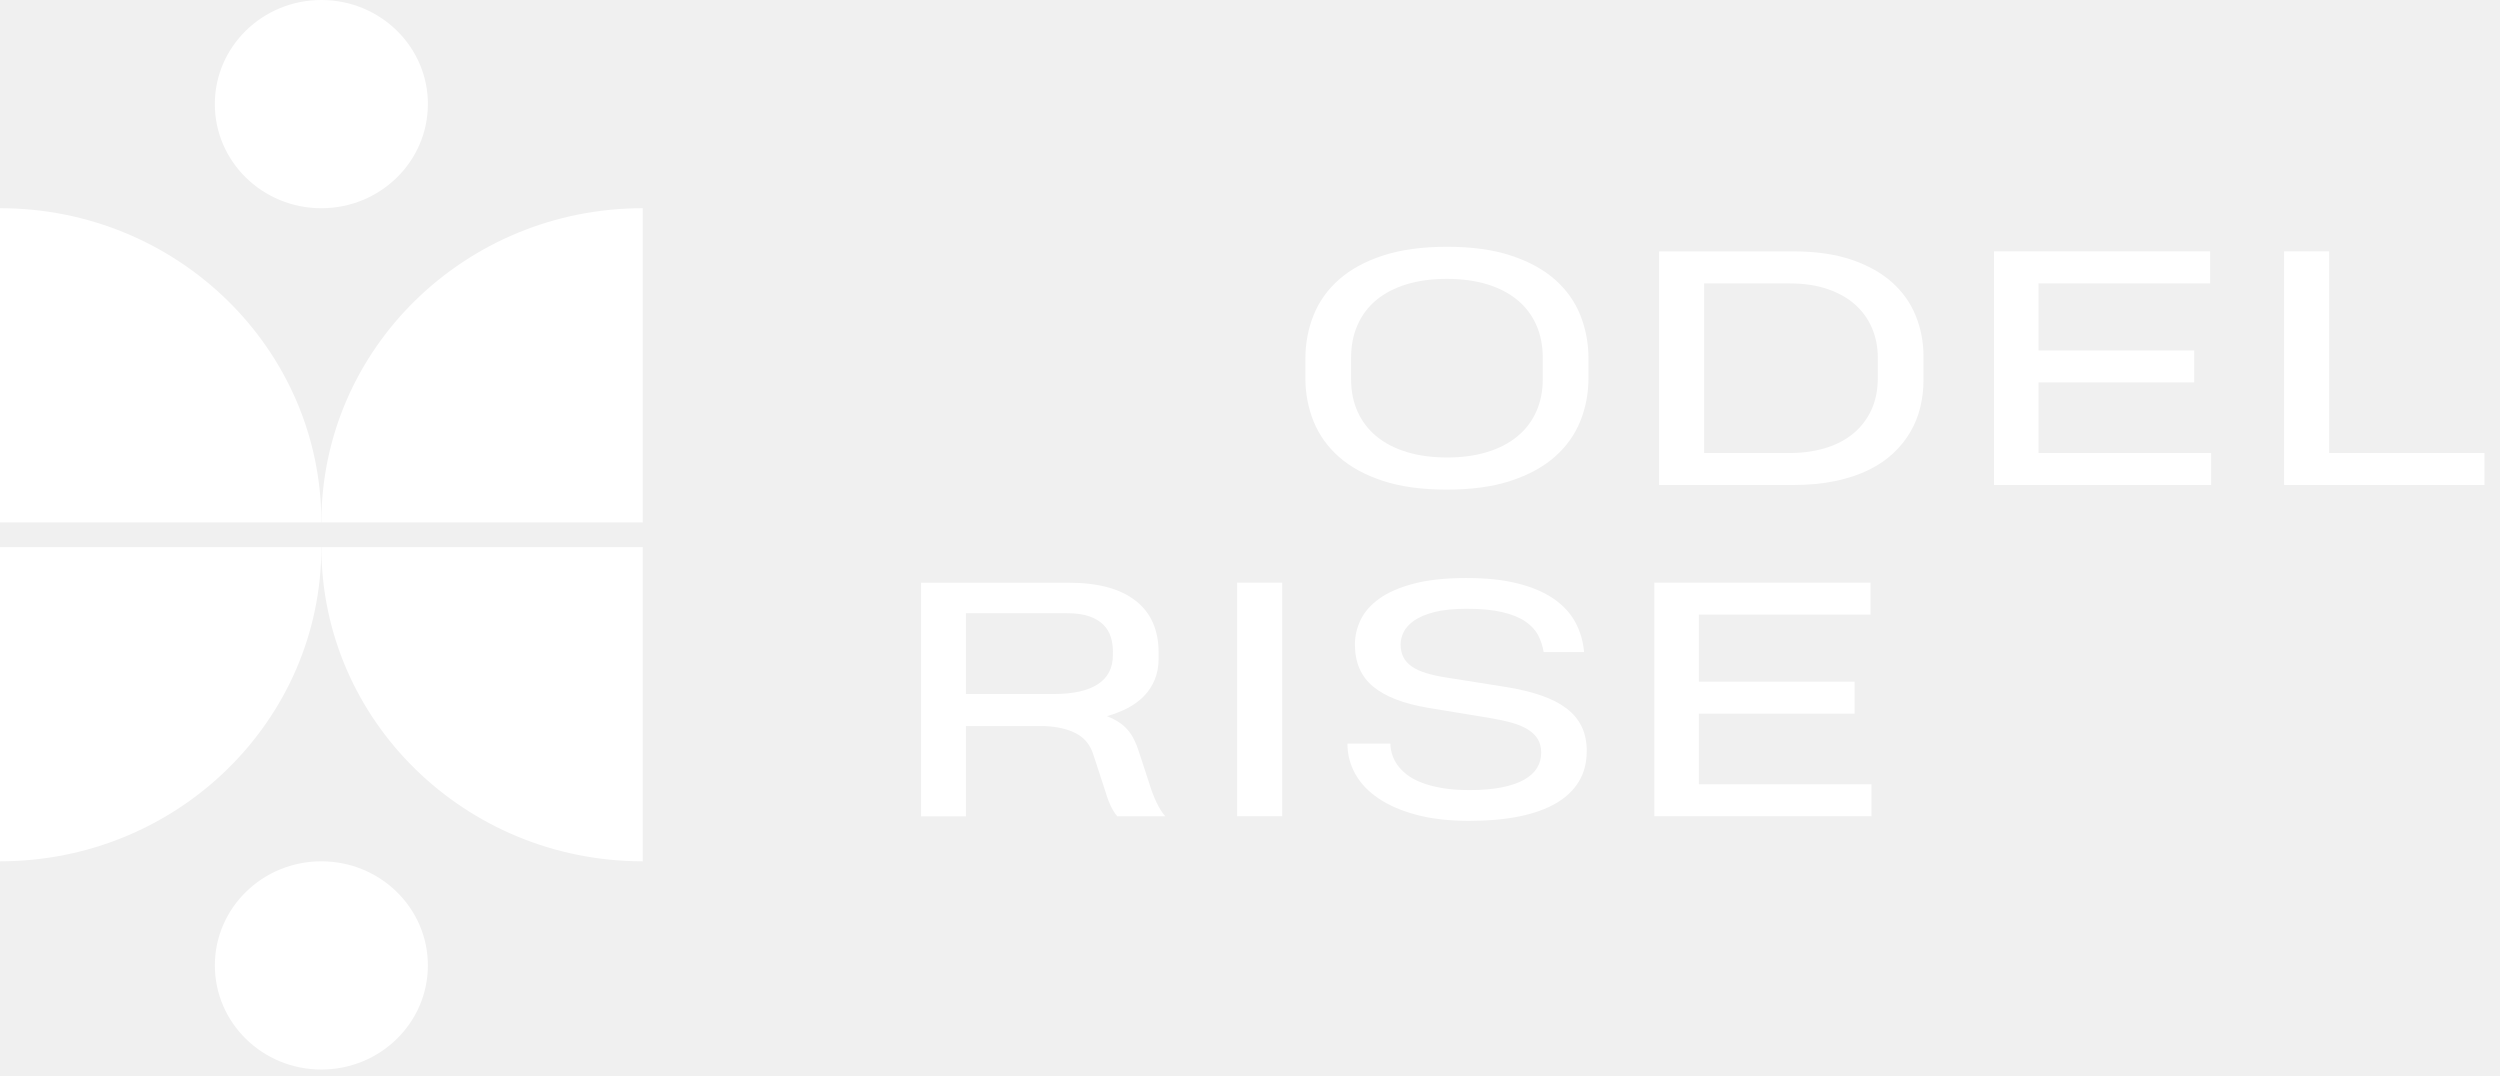
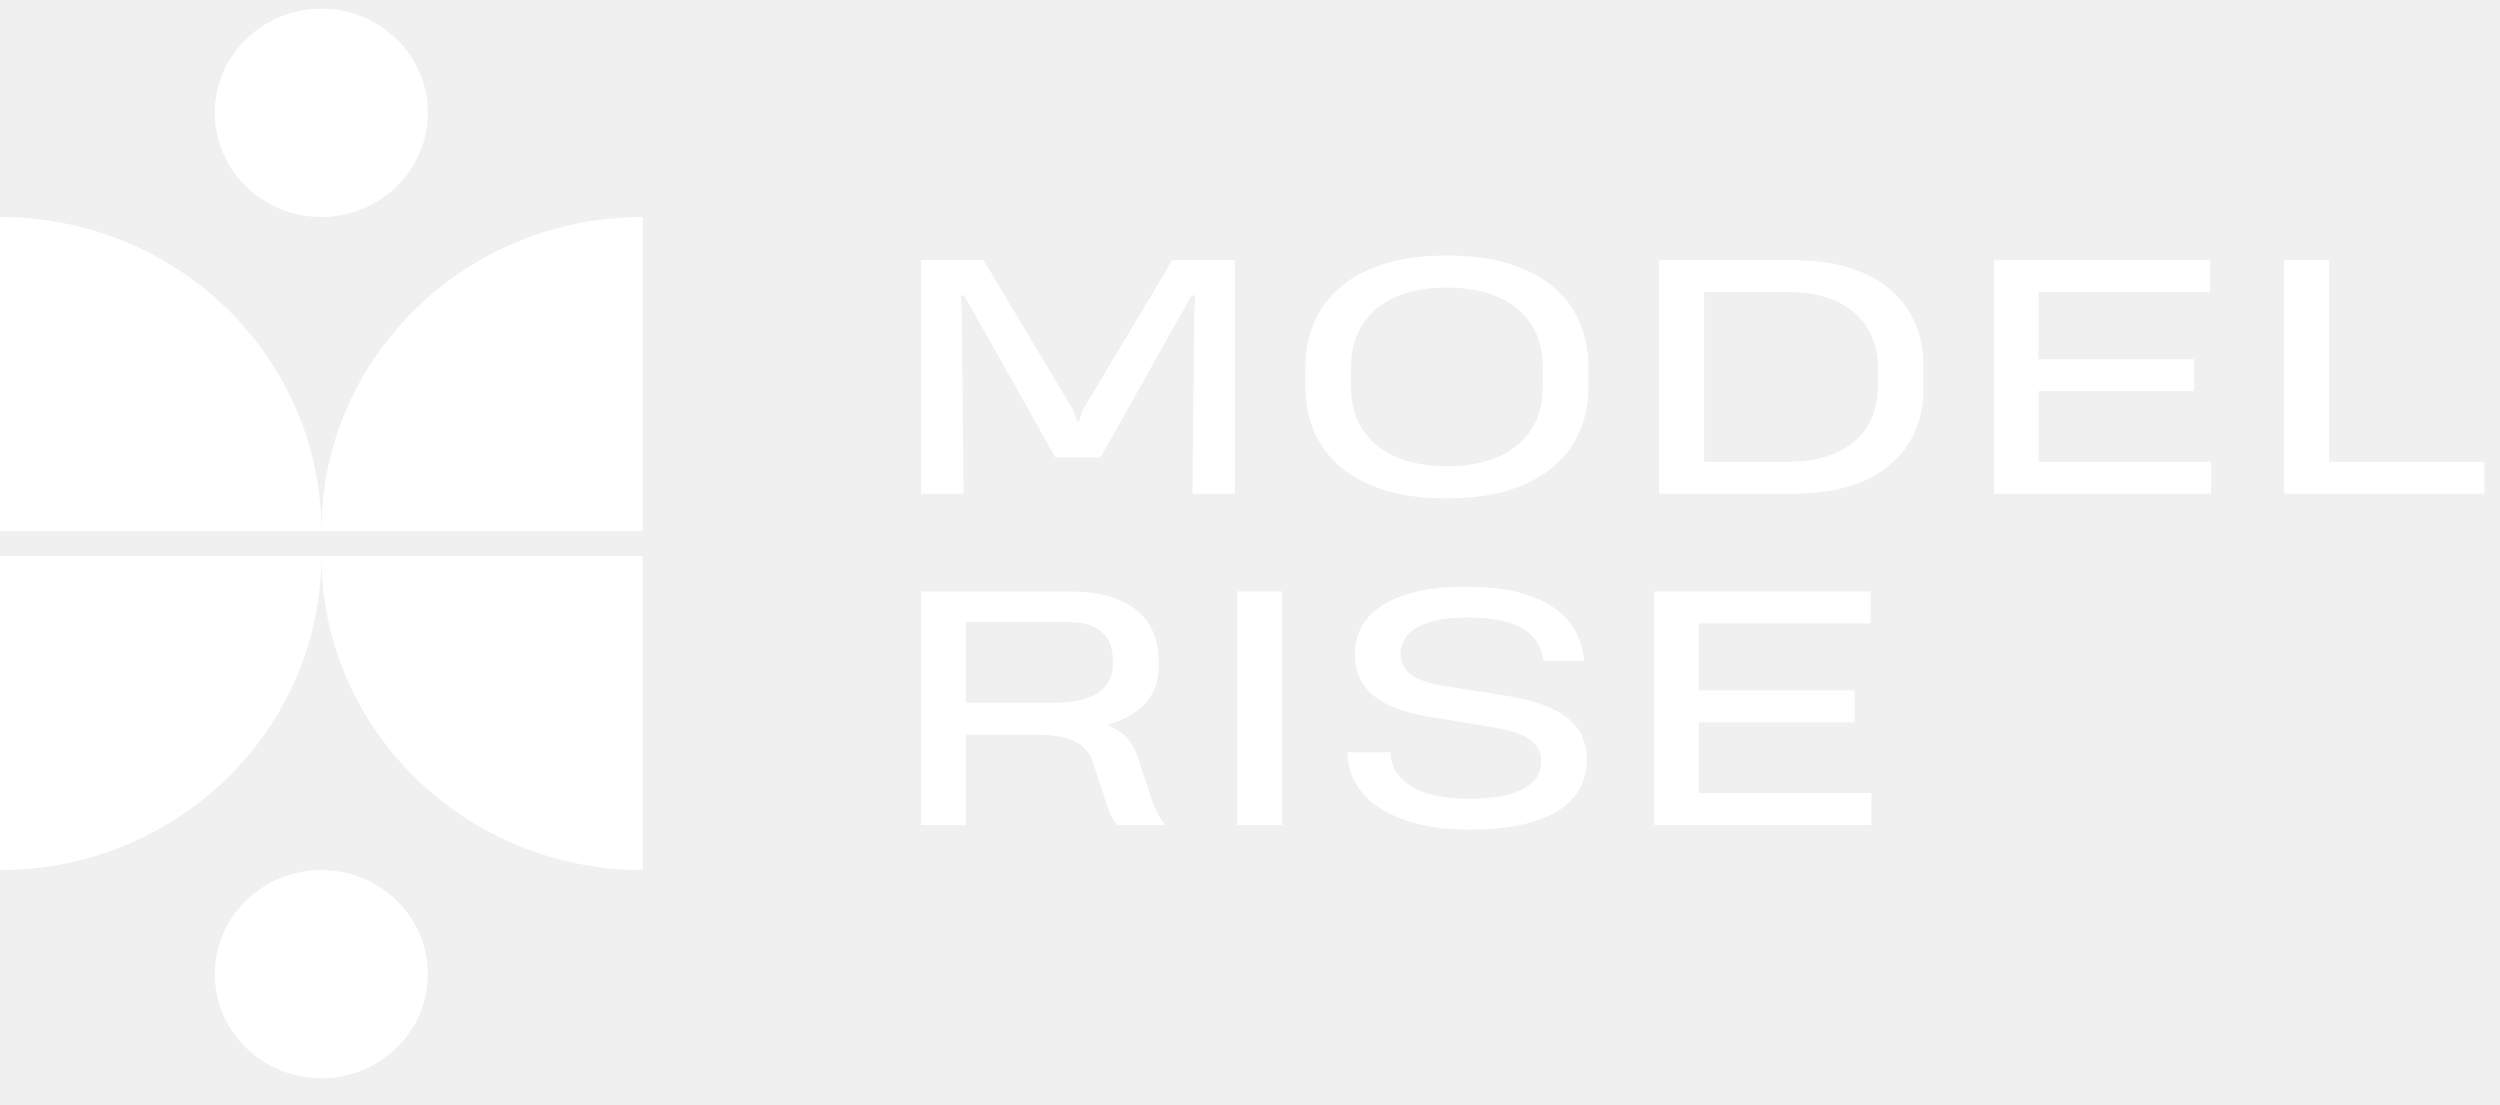
- <svg xmlns="http://www.w3.org/2000/svg" width="86" height="37" viewBox="0 0 86 37" fill="none">
-   <path d="M44.906 12.336C44.906 11.805 45.001 11.305 45.189 10.838C45.378 10.37 45.669 9.961 46.065 9.613C46.461 9.264 46.965 8.989 47.579 8.789C48.194 8.589 48.926 8.489 49.778 8.489C50.629 8.489 51.363 8.589 51.977 8.792C52.591 8.993 53.095 9.269 53.491 9.618C53.885 9.967 54.177 10.376 54.364 10.843C54.55 11.311 54.644 11.809 54.644 12.337V13.001C54.644 13.529 54.549 14.026 54.361 14.492C54.172 14.957 53.881 15.365 53.485 15.714C53.09 16.062 52.585 16.338 51.971 16.54C51.356 16.742 50.623 16.843 49.772 16.843C48.921 16.843 48.188 16.744 47.575 16.543C46.963 16.343 46.459 16.068 46.064 15.72C45.669 15.371 45.377 14.963 45.188 14.498C45 14.032 44.905 13.533 44.905 13.002V12.338L44.906 12.336ZM49.772 15.738C50.286 15.738 50.748 15.676 51.155 15.551C51.563 15.428 51.909 15.248 52.193 15.014C52.478 14.781 52.695 14.498 52.845 14.164C52.996 13.831 53.071 13.455 53.071 13.037V12.314C53.071 11.889 52.996 11.508 52.845 11.172C52.695 10.836 52.478 10.551 52.193 10.316C51.908 10.082 51.562 9.904 51.155 9.779C50.748 9.656 50.286 9.593 49.772 9.593C49.258 9.593 48.796 9.655 48.388 9.779C47.981 9.904 47.635 10.082 47.352 10.316C47.069 10.55 46.852 10.835 46.703 11.172C46.552 11.508 46.477 11.889 46.477 12.314V13.042C46.477 13.456 46.552 13.831 46.703 14.163C46.853 14.497 47.07 14.78 47.355 15.014C47.639 15.247 47.986 15.426 48.393 15.55C48.8 15.674 49.26 15.737 49.771 15.737" fill="white" />
-   <path d="M57.073 8.647H61.683C62.458 8.647 63.128 8.743 63.692 8.934C64.255 9.125 64.72 9.386 65.087 9.713C65.453 10.041 65.724 10.425 65.902 10.864C66.08 11.303 66.168 11.77 66.168 12.262V13.08C66.168 13.395 66.132 13.703 66.059 14.004C65.987 14.306 65.874 14.589 65.719 14.855C65.566 15.121 65.368 15.366 65.129 15.591C64.89 15.816 64.604 16.009 64.273 16.171C63.941 16.332 63.56 16.458 63.132 16.548C62.702 16.638 62.219 16.684 61.683 16.684H57.073V8.648V8.647ZM58.622 15.584H61.574C61.994 15.584 62.388 15.53 62.757 15.424C63.124 15.318 63.445 15.158 63.716 14.943C63.988 14.728 64.203 14.459 64.361 14.133C64.518 13.807 64.597 13.424 64.597 12.985V12.31C64.597 11.939 64.53 11.596 64.395 11.282C64.261 10.969 64.066 10.699 63.808 10.472C63.551 10.245 63.235 10.068 62.86 9.941C62.484 9.813 62.056 9.75 61.574 9.75H58.622V15.585V15.584Z" fill="white" />
-   <path d="M68.593 16.683V8.647H76.029V9.748H70.125V12.055H75.48V13.155H70.125V15.584H76.062V16.683H68.593Z" fill="white" />
-   <path d="M78.573 16.683V8.647H80.122V15.584H85.466V16.683H78.573Z" fill="white" />
-   <path d="M39.857 22.637C39.857 22.92 39.811 23.17 39.721 23.386C39.63 23.602 39.505 23.791 39.346 23.953C39.186 24.114 38.999 24.25 38.783 24.362C38.567 24.473 38.333 24.564 38.079 24.636C38.239 24.699 38.377 24.77 38.492 24.846C38.608 24.922 38.709 25.01 38.794 25.109C38.879 25.208 38.953 25.322 39.016 25.449C39.079 25.576 39.137 25.722 39.187 25.885L39.552 27.001C39.617 27.213 39.694 27.413 39.783 27.601C39.871 27.789 39.973 27.948 40.084 28.079H38.432C38.338 27.966 38.256 27.831 38.187 27.675C38.118 27.52 38.057 27.346 38.002 27.155L37.611 25.959C37.506 25.627 37.31 25.384 37.026 25.234C36.742 25.083 36.38 24.998 35.942 24.977H33.229V28.081H31.684V20.046H36.773C37.773 20.046 38.537 20.252 39.065 20.665C39.593 21.077 39.856 21.672 39.856 22.448V22.64L39.857 22.637ZM38.285 22.424C38.285 22.243 38.261 22.073 38.211 21.913C38.163 21.754 38.077 21.613 37.956 21.491C37.834 21.368 37.672 21.272 37.469 21.201C37.266 21.13 37.012 21.095 36.708 21.095H33.228V23.874H36.245C36.916 23.874 37.423 23.762 37.767 23.536C38.111 23.311 38.283 22.978 38.283 22.535V22.424H38.285Z" fill="white" />
-   <path d="M44.107 20.043H42.558V28.078H44.107V20.043Z" fill="white" />
-   <path d="M54.583 25.846C54.583 26.236 54.495 26.58 54.317 26.877C54.139 27.175 53.88 27.424 53.536 27.627C53.194 27.828 52.771 27.981 52.267 28.084C51.764 28.186 51.187 28.238 50.538 28.238C49.853 28.238 49.25 28.169 48.73 28.031C48.21 27.893 47.774 27.704 47.42 27.464C47.066 27.225 46.8 26.945 46.621 26.622C46.441 26.299 46.352 25.952 46.352 25.58H47.83C47.83 25.694 47.849 25.812 47.885 25.936C47.92 26.06 47.98 26.182 48.061 26.3C48.143 26.419 48.251 26.531 48.385 26.638C48.519 26.744 48.686 26.837 48.888 26.916C49.089 26.996 49.326 27.06 49.6 27.107C49.874 27.155 50.19 27.179 50.549 27.179C50.976 27.179 51.346 27.148 51.658 27.086C51.97 27.024 52.225 26.937 52.428 26.823C52.629 26.71 52.777 26.574 52.874 26.416C52.97 26.259 53.017 26.086 53.017 25.898C53.017 25.711 52.98 25.563 52.904 25.434C52.828 25.305 52.715 25.193 52.566 25.099C52.418 25.005 52.235 24.927 52.017 24.866C51.8 24.804 51.552 24.75 51.273 24.703L49.115 24.347C48.278 24.205 47.65 23.962 47.234 23.616C46.817 23.27 46.609 22.788 46.609 22.168C46.609 21.881 46.674 21.6 46.805 21.326C46.935 21.052 47.15 20.808 47.449 20.593C47.748 20.378 48.142 20.207 48.632 20.078C49.121 19.949 49.724 19.884 50.442 19.884C51.159 19.884 51.722 19.947 52.217 20.073C52.711 20.198 53.121 20.374 53.448 20.599C53.775 20.825 54.022 21.093 54.191 21.404C54.359 21.716 54.46 22.058 54.492 22.43H53.1C53.068 22.22 53.003 22.026 52.908 21.845C52.811 21.665 52.663 21.507 52.462 21.372C52.26 21.237 51.998 21.132 51.673 21.056C51.349 20.98 50.942 20.942 50.453 20.942C50.003 20.942 49.631 20.98 49.339 21.056C49.045 21.132 48.813 21.23 48.643 21.35C48.472 21.471 48.353 21.603 48.284 21.746C48.215 21.89 48.181 22.029 48.181 22.163C48.181 22.33 48.212 22.475 48.273 22.6C48.334 22.724 48.431 22.831 48.561 22.924C48.691 23.016 48.857 23.093 49.059 23.154C49.26 23.216 49.5 23.268 49.779 23.311L51.856 23.641C52.298 23.715 52.689 23.811 53.027 23.928C53.366 24.045 53.651 24.191 53.883 24.366C54.116 24.542 54.291 24.751 54.408 24.993C54.526 25.235 54.585 25.52 54.585 25.846" fill="white" />
-   <path d="M56.909 28.078V20.043H64.347V21.143H58.442V23.449H63.798V24.549H58.442V26.978H64.379V28.078H56.909Z" fill="white" />
-   <path d="M11.055 17.97C11.055 12.001 6.106 7.162 0 7.162V17.97H11.055Z" fill="white" />
-   <path d="M11.055 17.97C11.055 12.001 16.005 7.162 22.111 7.162V17.97H11.055Z" fill="white" />
-   <path d="M14.719 3.581C14.719 5.559 13.078 7.163 11.054 7.163C9.031 7.163 7.39 5.559 7.39 3.581C7.39 1.603 9.032 0 11.055 0C13.079 0 14.72 1.604 14.72 3.581" fill="white" />
-   <path d="M11.055 18.822C11.055 24.791 16.005 29.629 22.111 29.629V18.822H11.055Z" fill="white" />
-   <path d="M11.055 18.822C11.055 24.791 6.106 29.629 0 29.629V18.822H11.055Z" fill="white" />
-   <path d="M7.391 33.21C7.391 31.232 9.032 29.629 11.054 29.629C13.077 29.629 14.719 31.233 14.719 33.21C14.719 35.187 13.078 36.792 11.054 36.792C9.031 36.792 7.391 35.188 7.391 33.21Z" fill="white" />
+ <svg xmlns="http://www.w3.org/2000/svg" width="86" height="38" viewBox="0 0 86 38" fill="none">
+   <g clip-path="url(#clip0_1208_2373)">
+     <path d="M33.17 10.166H33.044L33.082 10.618L33.148 16.984H31.686V8.949H33.838L36.916 14.104L37.046 14.492H37.117L37.253 14.094L40.329 8.949H42.482V16.984H41.02L41.086 10.618L41.123 10.166H40.987L37.861 15.736H36.306L33.17 10.166Z" fill="white" />
+     <mask id="mask0_1208_2373" style="mask-type:luminance" maskUnits="userSpaceOnUse" x="-51" y="-33" width="188" height="104">
+       <path d="M136.043 -32.611H-50.577V70.006H136.043V-32.611Z" fill="white" />
+     </mask>
+     <g mask="url(#mask0_1208_2373)">
+       <path d="M44.906 12.637C44.906 12.106 45.001 11.606 45.189 11.139C45.378 10.671 45.669 10.263 46.065 9.914C46.461 9.565 46.965 9.291 47.579 9.09C48.194 8.89 48.926 8.79 49.778 8.79C50.629 8.79 51.363 8.891 51.977 9.093C52.591 9.294 53.095 9.57 53.491 9.92C53.885 10.268 54.177 10.677 54.364 11.144C54.55 11.612 54.644 12.11 54.644 12.638V13.302C54.644 13.831 54.549 14.328 54.361 14.793C54.172 15.259 53.881 15.666 53.485 16.015C53.09 16.364 52.585 16.639 51.971 16.842C51.356 17.043 50.623 17.145 49.772 17.145C48.921 17.145 48.188 17.045 47.575 16.845C46.963 16.644 46.459 16.369 46.064 16.021C45.669 15.672 45.377 15.264 45.188 14.799C45 14.333 44.905 13.834 44.905 13.303V12.639L44.906 12.637ZM49.772 16.039C50.286 16.039 50.748 15.977 51.155 15.852C51.563 15.729 51.909 15.549 52.193 15.316C52.478 15.082 52.695 14.799 52.845 14.465C52.996 14.132 53.071 13.756 53.071 13.338V12.615C53.071 12.191 52.996 11.81 52.845 11.473C52.695 11.137 52.478 10.852 52.193 10.617C51.908 10.383 51.562 10.205 51.155 10.08C50.748 9.957 50.286 9.894 49.772 9.894C49.258 9.894 48.796 9.956 48.388 10.08C47.981 10.205 47.635 10.383 47.352 10.617C47.069 10.851 46.852 11.136 46.703 11.473C46.552 11.81 46.477 12.191 46.477 12.615V13.343C46.477 13.757 46.552 14.132 46.703 14.464C46.853 14.798 47.07 15.081 47.355 15.315C47.639 15.548 47.986 15.727 48.393 15.851C48.8 15.975 49.26 16.038 49.771 16.038" fill="white" />
+       <path d="M57.073 8.949H61.683C62.458 8.949 63.128 9.045 63.692 9.236C64.255 9.427 64.72 9.687 65.087 10.015C65.453 10.342 65.724 10.726 65.902 11.165C66.08 11.604 66.168 12.071 66.168 12.563V13.381C66.168 13.697 66.132 14.004 66.059 14.306C65.987 14.607 65.874 14.89 65.719 15.156C65.566 15.422 65.368 15.667 65.129 15.892C64.89 16.118 64.604 16.311 64.273 16.472C63.941 16.634 63.56 16.759 63.132 16.849C62.702 16.939 62.219 16.985 61.683 16.985H57.073V8.95V8.949ZM58.622 15.885H61.574C61.994 15.885 62.388 15.832 62.757 15.725C63.124 15.619 63.445 15.459 63.716 15.244C63.988 15.03 64.203 14.76 64.361 14.434C64.518 14.108 64.597 13.725 64.597 13.286V12.611C64.597 12.24 64.53 11.897 64.395 11.583C64.261 11.27 64.066 11 63.808 10.773C63.551 10.546 63.235 10.369 62.86 10.242C62.484 10.114 62.056 10.051 61.574 10.051H58.622V15.886V15.885Z" fill="white" />
+       <path d="M68.593 16.984V8.949H76.029V10.049H70.125V12.356H75.48V13.456H70.125V15.885H76.062V16.984H68.593Z" fill="white" />
+       <path d="M78.573 16.984V8.949H80.122V15.885H85.466V16.984H78.573Z" fill="white" />
+       <path d="M39.857 22.938C39.857 23.221 39.811 23.471 39.721 23.688C39.63 23.903 39.505 24.092 39.346 24.254C39.186 24.415 38.999 24.551 38.783 24.663C38.567 24.774 38.333 24.866 38.079 24.937C38.239 25.001 38.377 25.071 38.492 25.147C38.608 25.223 38.709 25.311 38.794 25.41C38.879 25.509 38.953 25.623 39.016 25.75C39.079 25.878 39.137 26.023 39.187 26.186L39.552 27.302C39.617 27.515 39.694 27.714 39.783 27.902C39.871 28.091 39.973 28.249 40.084 28.38H38.432C38.338 28.267 38.256 28.132 38.187 27.977C38.118 27.821 38.057 27.647 38.002 27.456L37.611 26.261C37.506 25.928 37.31 25.686 37.026 25.536C36.742 25.384 36.38 25.299 35.942 25.278H33.229V28.382H31.684V20.347H36.773C37.773 20.347 38.537 20.553 39.065 20.966C39.593 21.379 39.856 21.973 39.856 22.75V22.941L39.857 22.938ZM38.285 22.725C38.285 22.544 38.261 22.374 38.211 22.215C38.163 22.055 38.077 21.915 37.956 21.792C37.834 21.669 37.672 21.573 37.469 21.502C37.266 21.431 37.012 21.396 36.708 21.396H33.228V24.175H36.245C36.916 24.175 37.423 24.063 37.767 23.838C38.111 23.612 38.283 23.279 38.283 22.836V22.725H38.285Z" fill="white" />
+       <path d="M44.107 20.344H42.558V28.379H44.107V20.344Z" fill="white" />
+       <path d="M54.583 26.148C54.583 26.537 54.495 26.881 54.317 27.178C54.139 27.476 53.88 27.726 53.536 27.928C53.194 28.13 52.771 28.282 52.267 28.385C51.764 28.488 51.187 28.539 50.538 28.539C49.853 28.539 49.25 28.47 48.73 28.332C48.21 28.194 47.774 28.005 47.42 27.766C47.066 27.526 46.8 27.246 46.621 26.923C46.441 26.601 46.352 26.253 46.352 25.881H47.83C47.83 25.995 47.849 26.113 47.885 26.238C47.92 26.361 47.98 26.483 48.061 26.602C48.143 26.72 48.251 26.832 48.385 26.939C48.519 27.045 48.686 27.139 48.888 27.217C49.089 27.297 49.326 27.361 49.6 27.408C49.874 27.456 50.19 27.48 50.549 27.48C50.976 27.48 51.346 27.449 51.658 27.387C51.97 27.326 52.225 27.238 52.428 27.124C52.629 27.011 52.777 26.875 52.874 26.718C52.97 26.56 53.017 26.387 53.017 26.2C53.017 26.012 52.98 25.864 52.904 25.735C52.828 25.606 52.715 25.494 52.566 25.401C52.418 25.307 52.235 25.229 52.017 25.167C51.8 25.105 51.552 25.051 51.273 25.004L49.115 24.648C48.278 24.506 47.65 24.263 47.234 23.917C46.817 23.572 46.609 23.089 46.609 22.469C46.609 22.182 46.674 21.901 46.805 21.628C46.935 21.353 47.15 21.109 47.449 20.894C47.748 20.679 48.142 20.508 48.632 20.379C49.121 20.25 49.724 20.185 50.442 20.185C51.159 20.185 51.722 20.248 52.217 20.374C52.711 20.5 53.121 20.675 53.448 20.901C53.775 21.126 54.022 21.394 54.191 21.706C54.359 22.017 54.46 22.359 54.492 22.731H53.1C53.068 22.522 53.003 22.327 52.908 22.146C52.811 21.966 52.663 21.808 52.462 21.673C52.26 21.538 51.998 21.433 51.673 21.357C51.349 21.281 50.942 21.243 50.453 21.243C50.003 21.243 49.631 21.281 49.339 21.357C49.045 21.433 48.813 21.532 48.643 21.651C48.472 21.772 48.353 21.904 48.284 22.047C48.215 22.191 48.181 22.33 48.181 22.465C48.181 22.631 48.212 22.776 48.273 22.901C48.334 23.025 48.431 23.133 48.561 23.225C48.691 23.317 48.857 23.394 49.059 23.456C49.26 23.517 49.5 23.57 49.779 23.612L51.856 23.942C52.298 24.016 52.689 24.112 53.027 24.229C53.366 24.346 53.651 24.492 53.883 24.667C54.116 24.843 54.291 25.052 54.408 25.294C54.526 25.537 54.585 25.822 54.585 26.148" fill="white" />
+       <path d="M56.909 28.379V20.344H64.347V21.444H58.442V23.75H63.798V24.851H58.442V27.279H64.379V28.379H56.909Z" fill="white" />
+       <path d="M11.055 18.271C11.055 12.302 6.106 7.464 0 7.464V18.271H11.055Z" fill="white" />
+       <path d="M11.055 18.271C11.055 12.302 16.005 7.464 22.111 7.464V18.271H11.055Z" fill="white" />
+       <path d="M14.719 3.882C14.719 5.861 13.078 7.464 11.054 7.464C9.031 7.464 7.39 5.861 7.39 3.882C7.39 1.904 9.032 0.301 11.055 0.301C13.079 0.301 14.72 1.905 14.72 3.882" fill="white" />
+       <path d="M11.055 19.123C11.055 25.092 16.005 29.93 22.111 29.93V19.123H11.055Z" fill="white" />
+       <path d="M11.055 19.123C11.055 25.092 6.106 29.93 0 29.93V19.123H11.055Z" fill="white" />
+       <path d="M7.391 33.511C7.391 31.533 9.032 29.93 11.054 29.93C13.077 29.93 14.719 31.534 14.719 33.511C14.719 35.489 13.078 37.093 11.054 37.093C9.031 37.093 7.391 35.489 7.391 33.511Z" fill="white" />
+     </g>
+   </g>
+   <defs>
+     <clipPath id="clip0_1208_2373">
+       <rect width="85.5" height="37.5" fill="white" />
+     </clipPath>
+   </defs>
</svg>
